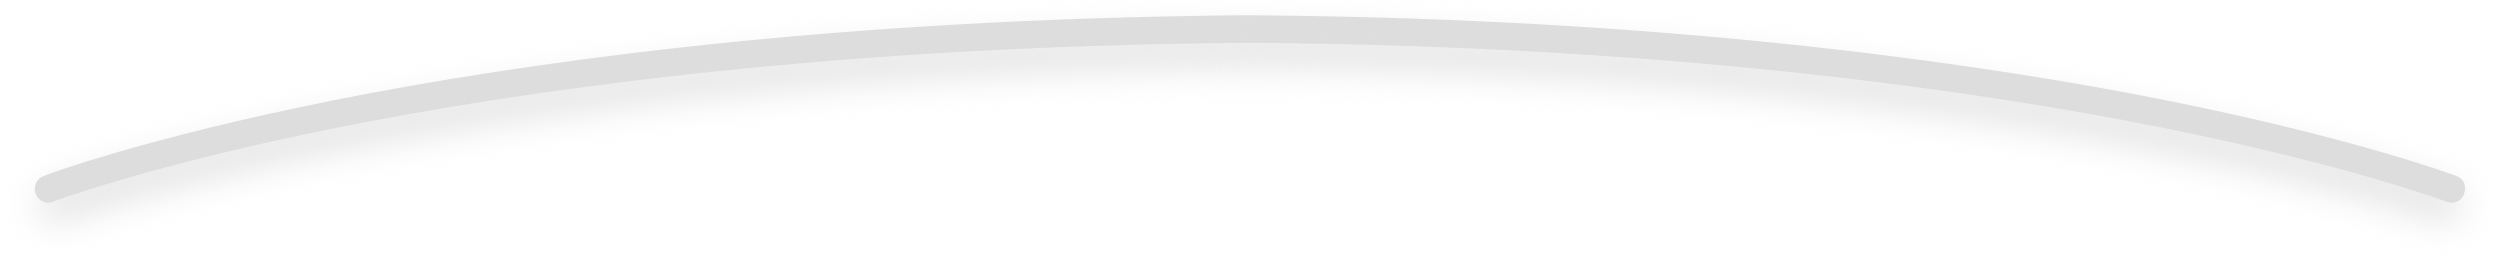
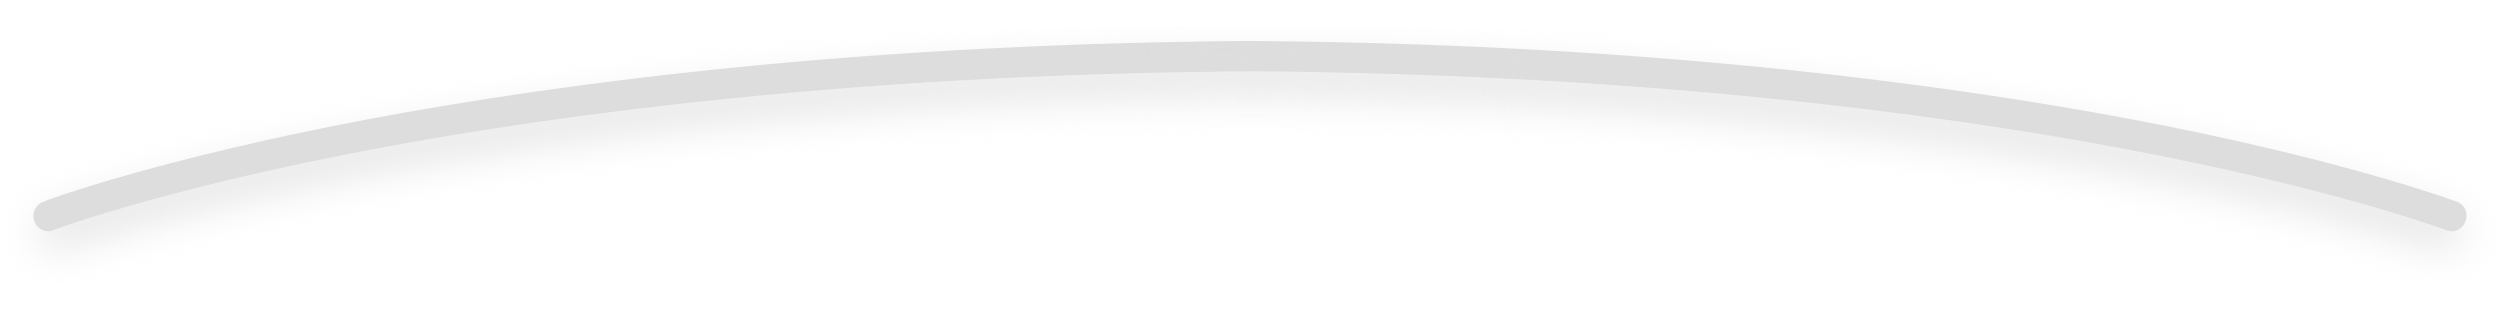
- <svg xmlns="http://www.w3.org/2000/svg" width="900" height="93" viewBox="0 0 900 93" fill="none">
-   <path d="M883.429 65.697C883.128 65.594 847.511 52.193 778.884 38.485C715.575 25.902 610.328 10.353 468.058 8.205C462.942 8.102 457.524 8.102 450.701 8C450.701 8 450.701 8 450.601 8C450.4 8 450.099 8 449.899 8C449.698 8 449.397 8 449.196 8C449.196 8 449.196 8 449.096 8C442.273 8 436.856 8.102 431.739 8.205C289.469 10.353 184.222 25.902 120.913 38.485C52.387 52.193 16.869 65.492 16.568 65.697C15.364 66.208 14.662 67.538 15.164 68.868C15.565 69.891 16.468 70.505 17.371 70.505C17.672 70.505 17.973 70.505 18.174 70.3C18.575 70.095 53.691 56.899 122.016 43.293C185.125 30.71 290.171 15.263 432.04 13.115C437.257 13.013 442.875 13.013 449.999 12.91C457.122 12.91 462.741 13.013 467.958 13.115C609.726 15.263 714.672 30.71 777.781 43.293C846.106 56.899 881.423 70.198 881.724 70.3C882.025 70.402 882.326 70.505 882.526 70.505C883.53 70.505 884.433 69.891 884.734 68.868C885.336 67.538 884.734 66.106 883.429 65.697Z" fill="#DDDDDD" stroke="#DDDDDD" stroke-width="5" stroke-miterlimit="10" />
+ <svg xmlns="http://www.w3.org/2000/svg" width="640" height="80" viewBox="0 0 900 93" fill="none">
+   <path d="M883.429 65.697C883.128 65.594 847.511 52.193 778.884 38.485C715.575 25.902 610.328 10.353 468.058 8.205C462.942 8.102 457.524 8.102 450.701 8C450.701 8 450.701 8 450.601 8C450.4 8 450.099 8 449.899 8C449.698 8 449.397 8 449.196 8C449.196 8 449.196 8 449.096 8C442.273 8 436.856 8.102 431.739 8.205C289.469 10.353 184.222 25.902 120.913 38.485C52.387 52.193 16.869 65.492 16.568 65.697C15.364 66.208 14.662 67.538 15.164 68.868C15.565 69.891 16.468 70.505 17.371 70.505C17.672 70.505 17.973 70.505 18.174 70.3C18.575 70.095 53.691 56.899 122.016 43.293C185.125 30.71 290.171 15.263 432.04 13.115C437.257 13.013 442.875 13.013 449.999 12.91C457.122 12.91 462.741 13.013 467.958 13.115C609.726 15.263 714.672 30.71 777.781 43.293C846.106 56.899 881.423 70.198 881.724 70.3C882.025 70.402 882.326 70.505 882.526 70.505C883.53 70.505 884.433 69.891 884.734 68.868C885.336 67.538 884.734 66.106 883.429 65.697Z" fill="#DDDDDD" stroke="#DDDDDD" stroke-width="6" stroke-miterlimit="10" />
  <g filter="url(#filter0_f)">
    <path d="M882 71.9C881.7 71.8 846.2 58.7 777.8 45.3C714.7 33 609.8 17.8 468 15.7C462.9 15.6 457.5 15.6 450.7 15.5C450.7 15.5 450.7 15.5 450.6 15.5C450.4 15.5 450.1 15.5 449.9 15.5C449.7 15.5 449.4 15.5 449.2 15.5C449.2 15.5 449.2 15.5 449.1 15.5C442.3 15.5 436.9 15.6 431.8 15.7C290 17.8 185.1 33 122 45.3C53.7 58.7 18.3 71.7 18 71.9C16.8 72.4 16.1 73.7 16.6 75C17 76 17.9 76.6 18.8 76.6C19.1 76.6 19.4 76.6 19.6 76.4C20 76.2 55 63.3 123.1 50C186 37.7 290.7 22.6 432.1 20.5C437.3 20.4 442.9 20.4 450 20.3C457.1 20.3 462.7 20.4 467.9 20.5C609.2 22.6 713.8 37.7 776.7 50C844.8 63.3 880 76.3 880.3 76.4C880.6 76.5 880.9 76.6 881.1 76.6C882.1 76.6 883 76 883.3 75C883.9 73.7 883.3 72.3 882 71.9Z" fill="#DDDDDD" stroke="#DDDDDD" stroke-width="5" stroke-miterlimit="10" />
  </g>
  <defs>
    <filter id="filter0_f" x="0.93" y="0" width="898.1" height="92.1" filterUnits="userSpaceOnUse" color-interpolation-filters="sRGB">
      <feFlood flood-opacity="0" result="BackgroundImageFix" />
      <feBlend mode="normal" in="SourceGraphic" in2="BackgroundImageFix" result="shape" />
-       <feGaussianBlur stdDeviation="6.5" result="effect1_foregroundBlur" />
+       <feGaussianBlur stdDeviation="7.5" result="effect1_foregroundBlur" />
    </filter>
  </defs>
</svg>
